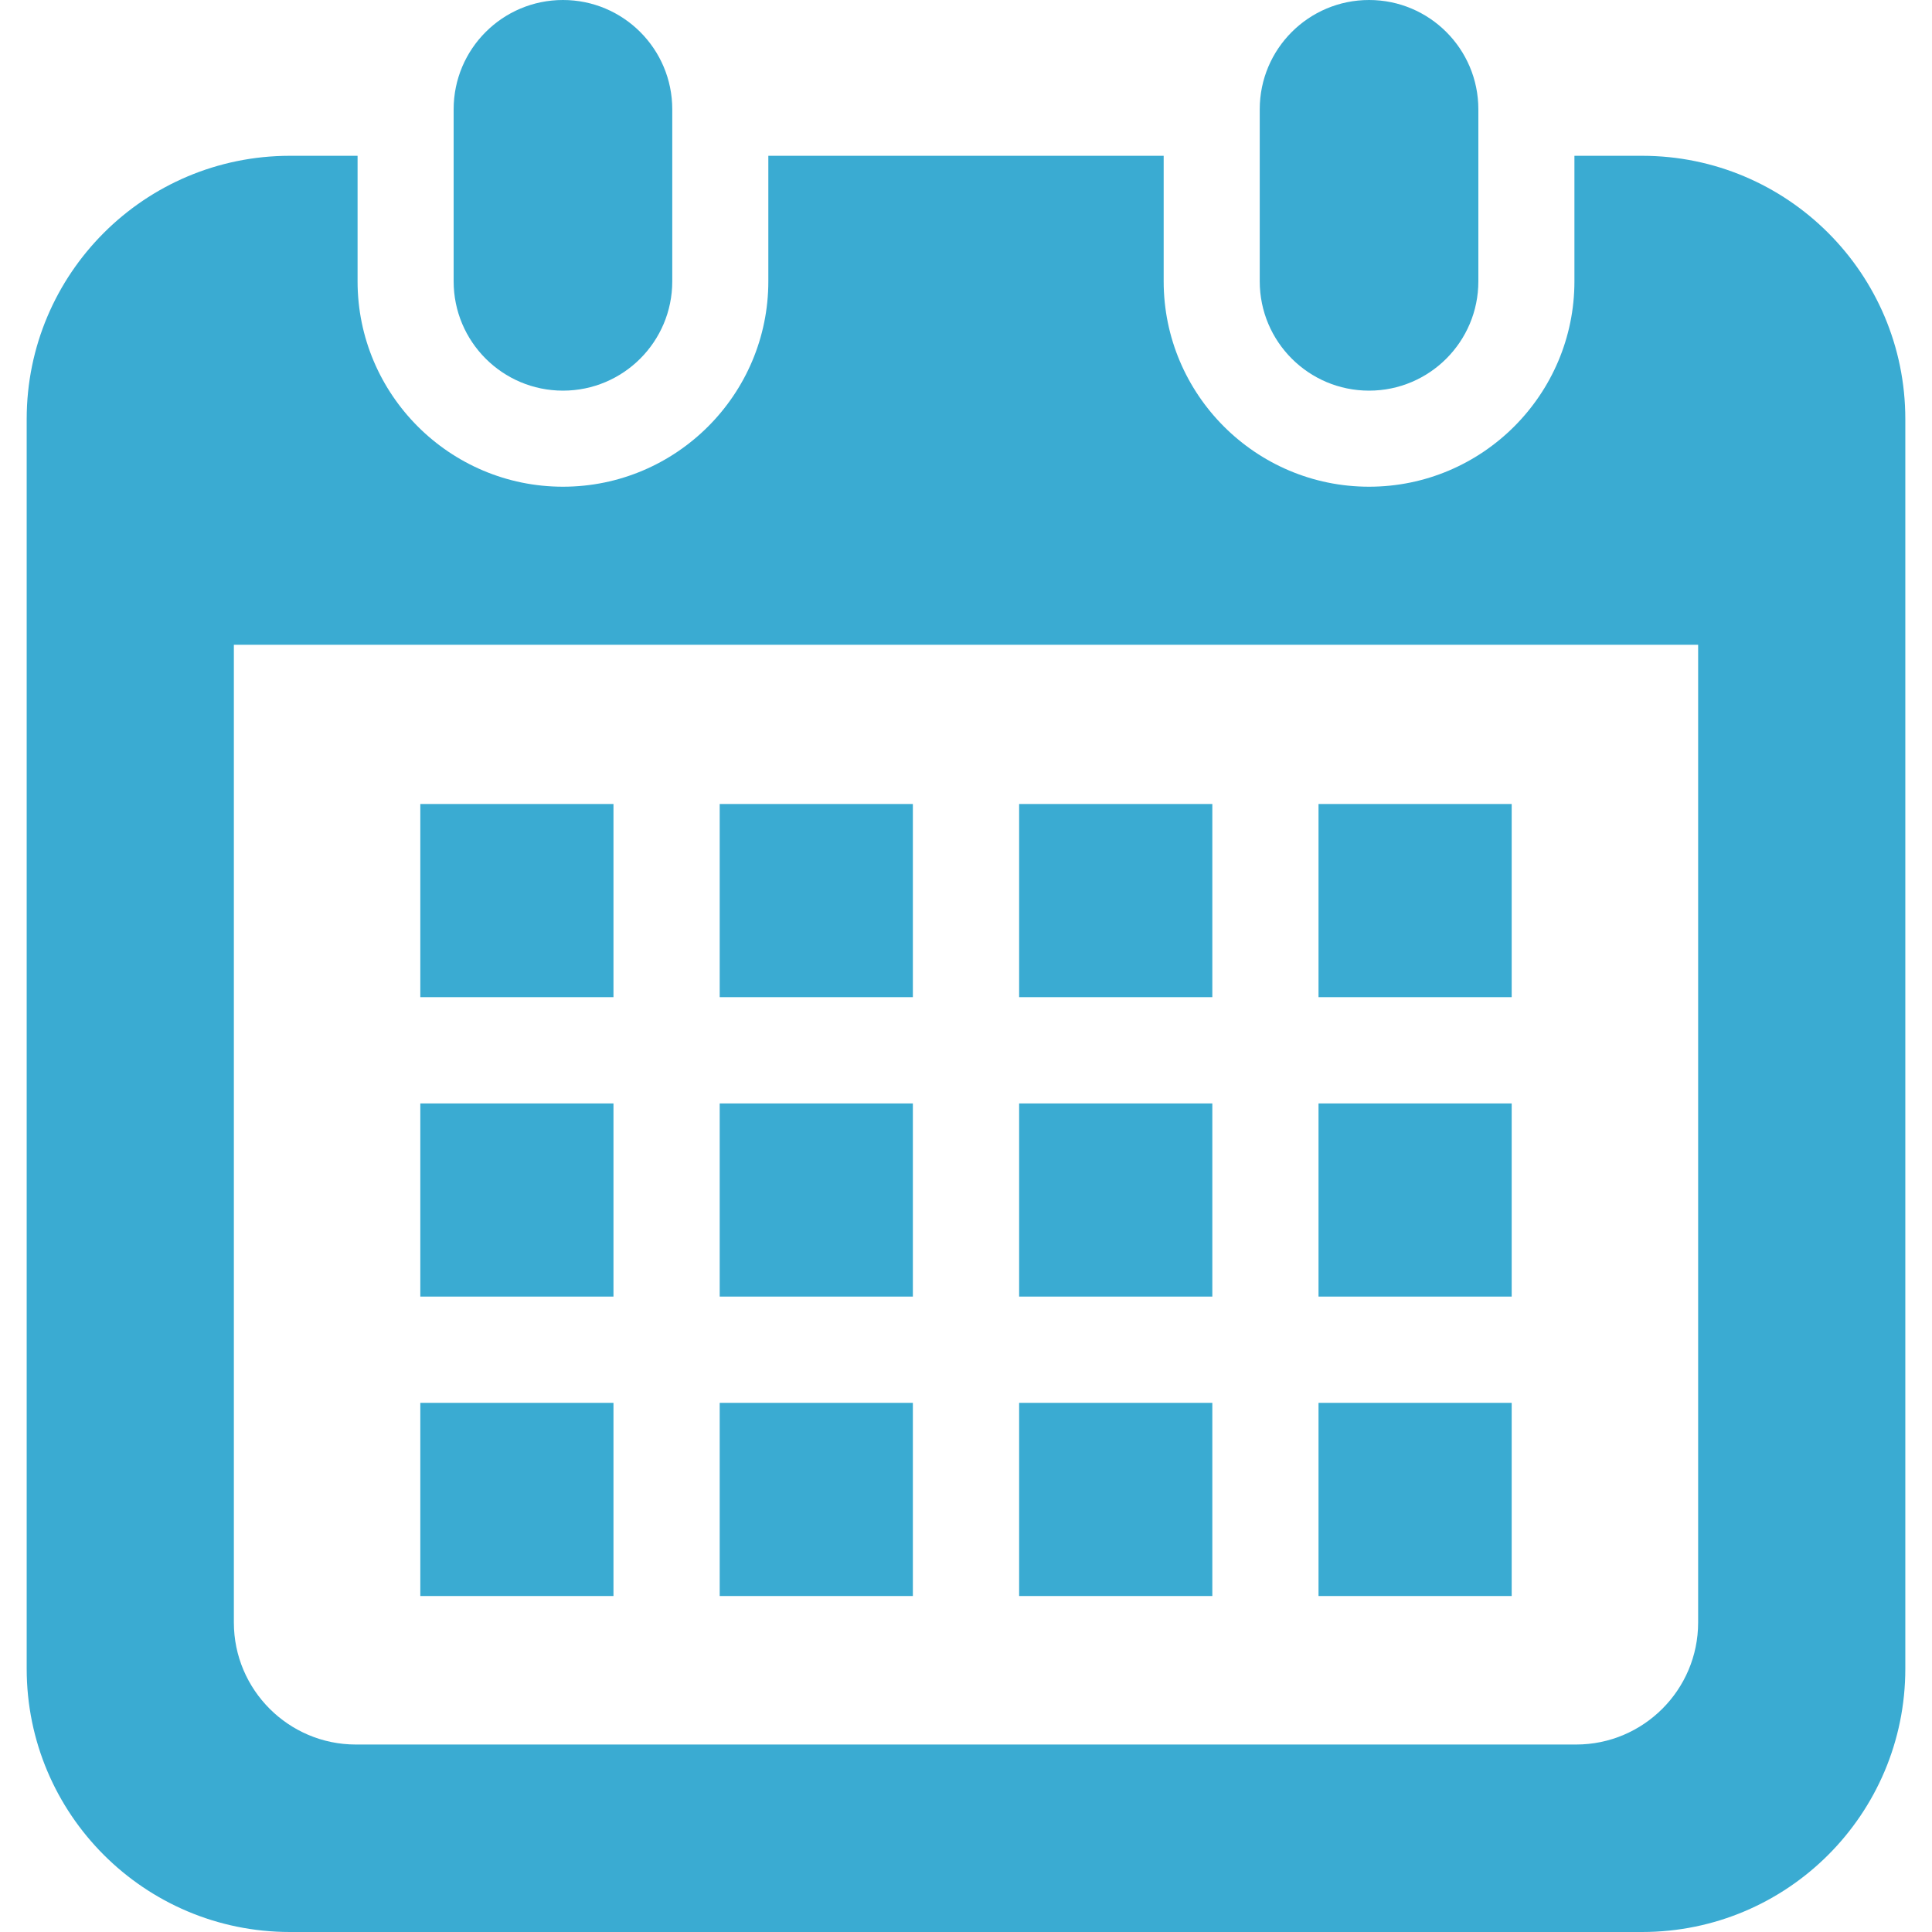
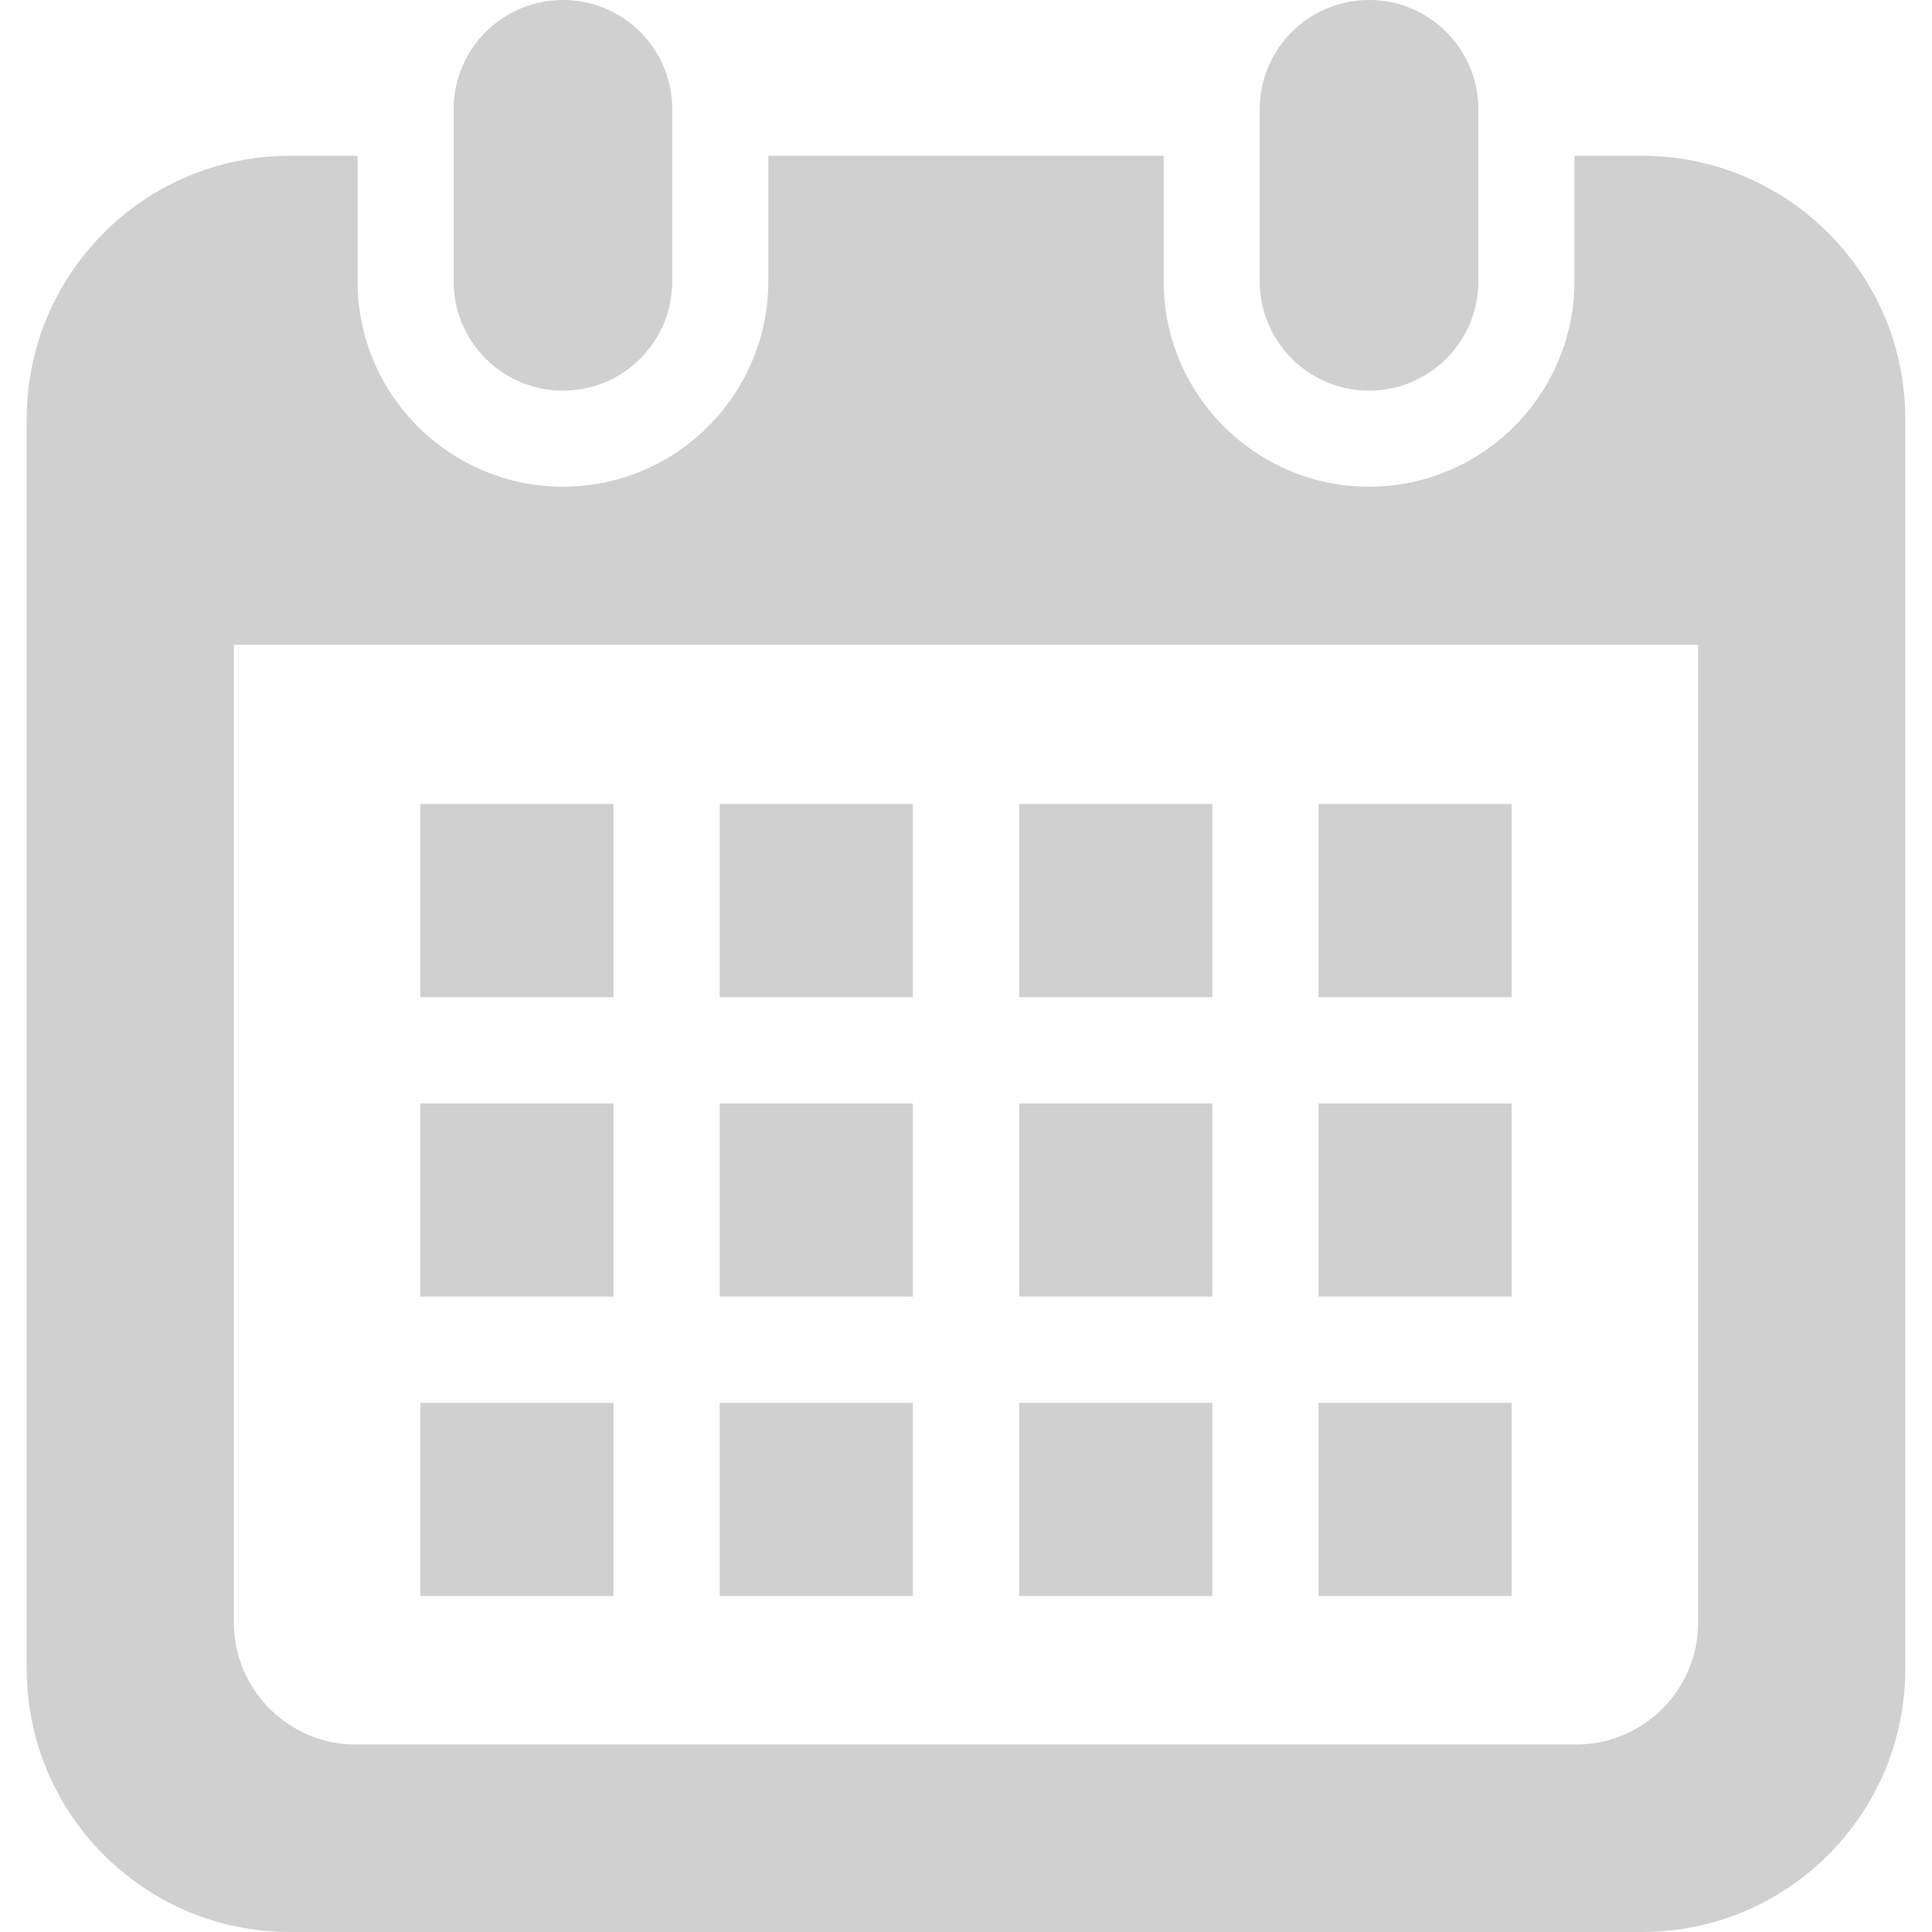
<svg xmlns="http://www.w3.org/2000/svg" version="1.1" id="_x32_" x="0px" y="0px" viewBox="0 0 512 512" style="width: 256px; height: 256px; opacity: 1;" xml:space="preserve">
  <style type="text/css">
	.st0{fill:#4B4B4B;}
</style>
  <g>
-     <path class="st0" d="M149.193,103.525c15.994,0,28.964-12.97,28.964-28.973V28.964C178.157,12.97,165.187,0,149.193,0   C133.19,0,120.22,12.97,120.22,28.964v45.589C120.22,90.555,133.19,103.525,149.193,103.525z" style="fill: rgb(58, 171, 210);" />
-     <path class="st0" d="M362.815,103.525c15.995,0,28.964-12.97,28.964-28.973V28.964C391.78,12.97,378.81,0,362.815,0   c-16.002,0-28.972,12.97-28.972,28.964v45.589C333.843,90.555,346.813,103.525,362.815,103.525z" style="fill: rgb(58, 171, 210);" />
-     <path class="st0" d="M435.164,41.287h-17.925v33.265c0,30.017-24.415,54.432-54.423,54.432c-30.017,0-54.431-24.415-54.431-54.432   V41.287H203.615v33.265c0,30.017-24.414,54.432-54.422,54.432c-30.016,0-54.432-24.415-54.432-54.432V41.287H76.836   c-38.528,0-69.763,31.234-69.763,69.763v331.187C7.073,480.765,38.309,512,76.836,512h358.328   c38.528,0,69.763-31.235,69.763-69.763V111.05C504.927,72.522,473.691,41.287,435.164,41.287z M450.023,429.988   c0,17.826-14.503,32.329-32.329,32.329H94.306c-17.826,0-32.329-14.503-32.329-32.329V170.876h388.047V429.988z" style="fill: rgb(58, 171, 210);" />
-     <rect x="190.729" y="371.769" class="st0" width="51.191" height="51.192" style="fill: rgb(58, 171, 210);" />
-     <rect x="190.729" y="292.419" class="st0" width="51.191" height="51.19" style="fill: rgb(58, 171, 210);" />
-     <rect x="111.386" y="371.769" class="st0" width="51.19" height="51.192" style="fill: rgb(58, 171, 210);" />
-     <rect x="111.386" y="292.419" class="st0" width="51.19" height="51.19" style="fill: rgb(58, 171, 210);" />
-     <rect x="349.423" y="213.067" class="st0" width="51.19" height="51.191" style="fill: rgb(58, 171, 210);" />
-     <rect x="270.08" y="213.067" class="st0" width="51.199" height="51.191" style="fill: rgb(58, 171, 210);" />
-     <rect x="270.08" y="292.419" class="st0" width="51.199" height="51.19" style="fill: rgb(58, 171, 210);" />
-     <rect x="349.423" y="371.769" class="st0" width="51.19" height="51.192" style="fill: rgb(58, 171, 210);" />
-     <rect x="349.423" y="292.419" class="st0" width="51.19" height="51.19" style="fill: rgb(58, 171, 210);" />
-     <rect x="270.08" y="371.769" class="st0" width="51.199" height="51.192" style="fill: rgb(58, 171, 210);" />
-     <rect x="190.729" y="213.067" class="st0" width="51.191" height="51.191" style="fill: rgb(58, 171, 210);" />
-     <rect x="111.386" y="213.067" class="st0" width="51.19" height="51.191" style="fill: rgb(58, 171, 210);" />
+     <path class="st0" d="M149.193,103.525c15.994,0,28.964-12.97,28.964-28.973V28.964C178.157,12.97,165.187,0,149.193,0   C133.19,0,120.22,12.97,120.22,28.964v45.589C120.22,90.555,133.19,103.525,149.193,103.525z" style="fill: rgb(208, 208, 208);" />
+     <path class="st0" d="M362.815,103.525c15.995,0,28.964-12.97,28.964-28.973V28.964C391.78,12.97,378.81,0,362.815,0   c-16.002,0-28.972,12.97-28.972,28.964v45.589C333.843,90.555,346.813,103.525,362.815,103.525z" style="fill: rgb(208, 208, 208);" />
+     <path class="st0" d="M435.164,41.287h-17.925v33.265c0,30.017-24.415,54.432-54.423,54.432c-30.017,0-54.431-24.415-54.431-54.432   V41.287H203.615v33.265c0,30.017-24.414,54.432-54.422,54.432c-30.016,0-54.432-24.415-54.432-54.432V41.287H76.836   c-38.528,0-69.763,31.234-69.763,69.763v331.187C7.073,480.765,38.309,512,76.836,512h358.328   c38.528,0,69.763-31.235,69.763-69.763V111.05C504.927,72.522,473.691,41.287,435.164,41.287z M450.023,429.988   c0,17.826-14.503,32.329-32.329,32.329H94.306c-17.826,0-32.329-14.503-32.329-32.329V170.876h388.047V429.988z" style="fill: rgb(208, 208, 208);" />
+     <rect x="190.729" y="371.769" class="st0" width="51.191" height="51.192" style="fill: rgb(208, 208, 208);" />
+     <rect x="190.729" y="292.419" class="st0" width="51.191" height="51.19" style="fill: rgb(208, 208, 208);" />
+     <rect x="111.386" y="371.769" class="st0" width="51.19" height="51.192" style="fill: rgb(208, 208, 208);" />
+     <rect x="111.386" y="292.419" class="st0" width="51.19" height="51.19" style="fill: rgb(208, 208, 208);" />
+     <rect x="349.423" y="213.067" class="st0" width="51.19" height="51.191" style="fill: rgb(208, 208, 208);" />
+     <rect x="270.08" y="213.067" class="st0" width="51.199" height="51.191" style="fill: rgb(208, 208, 208);" />
+     <rect x="270.08" y="292.419" class="st0" width="51.199" height="51.19" style="fill: rgb(208, 208, 208);" />
+     <rect x="349.423" y="371.769" class="st0" width="51.19" height="51.192" style="fill: rgb(208, 208, 208);" />
+     <rect x="349.423" y="292.419" class="st0" width="51.19" height="51.19" style="fill: rgb(208, 208, 208);" />
+     <rect x="270.08" y="371.769" class="st0" width="51.199" height="51.192" style="fill: rgb(208, 208, 208);" />
+     <rect x="190.729" y="213.067" class="st0" width="51.191" height="51.191" style="fill: rgb(208, 208, 208);" />
+     <rect x="111.386" y="213.067" class="st0" width="51.19" height="51.191" style="fill: rgb(208, 208, 208);" />
  </g>
</svg>
